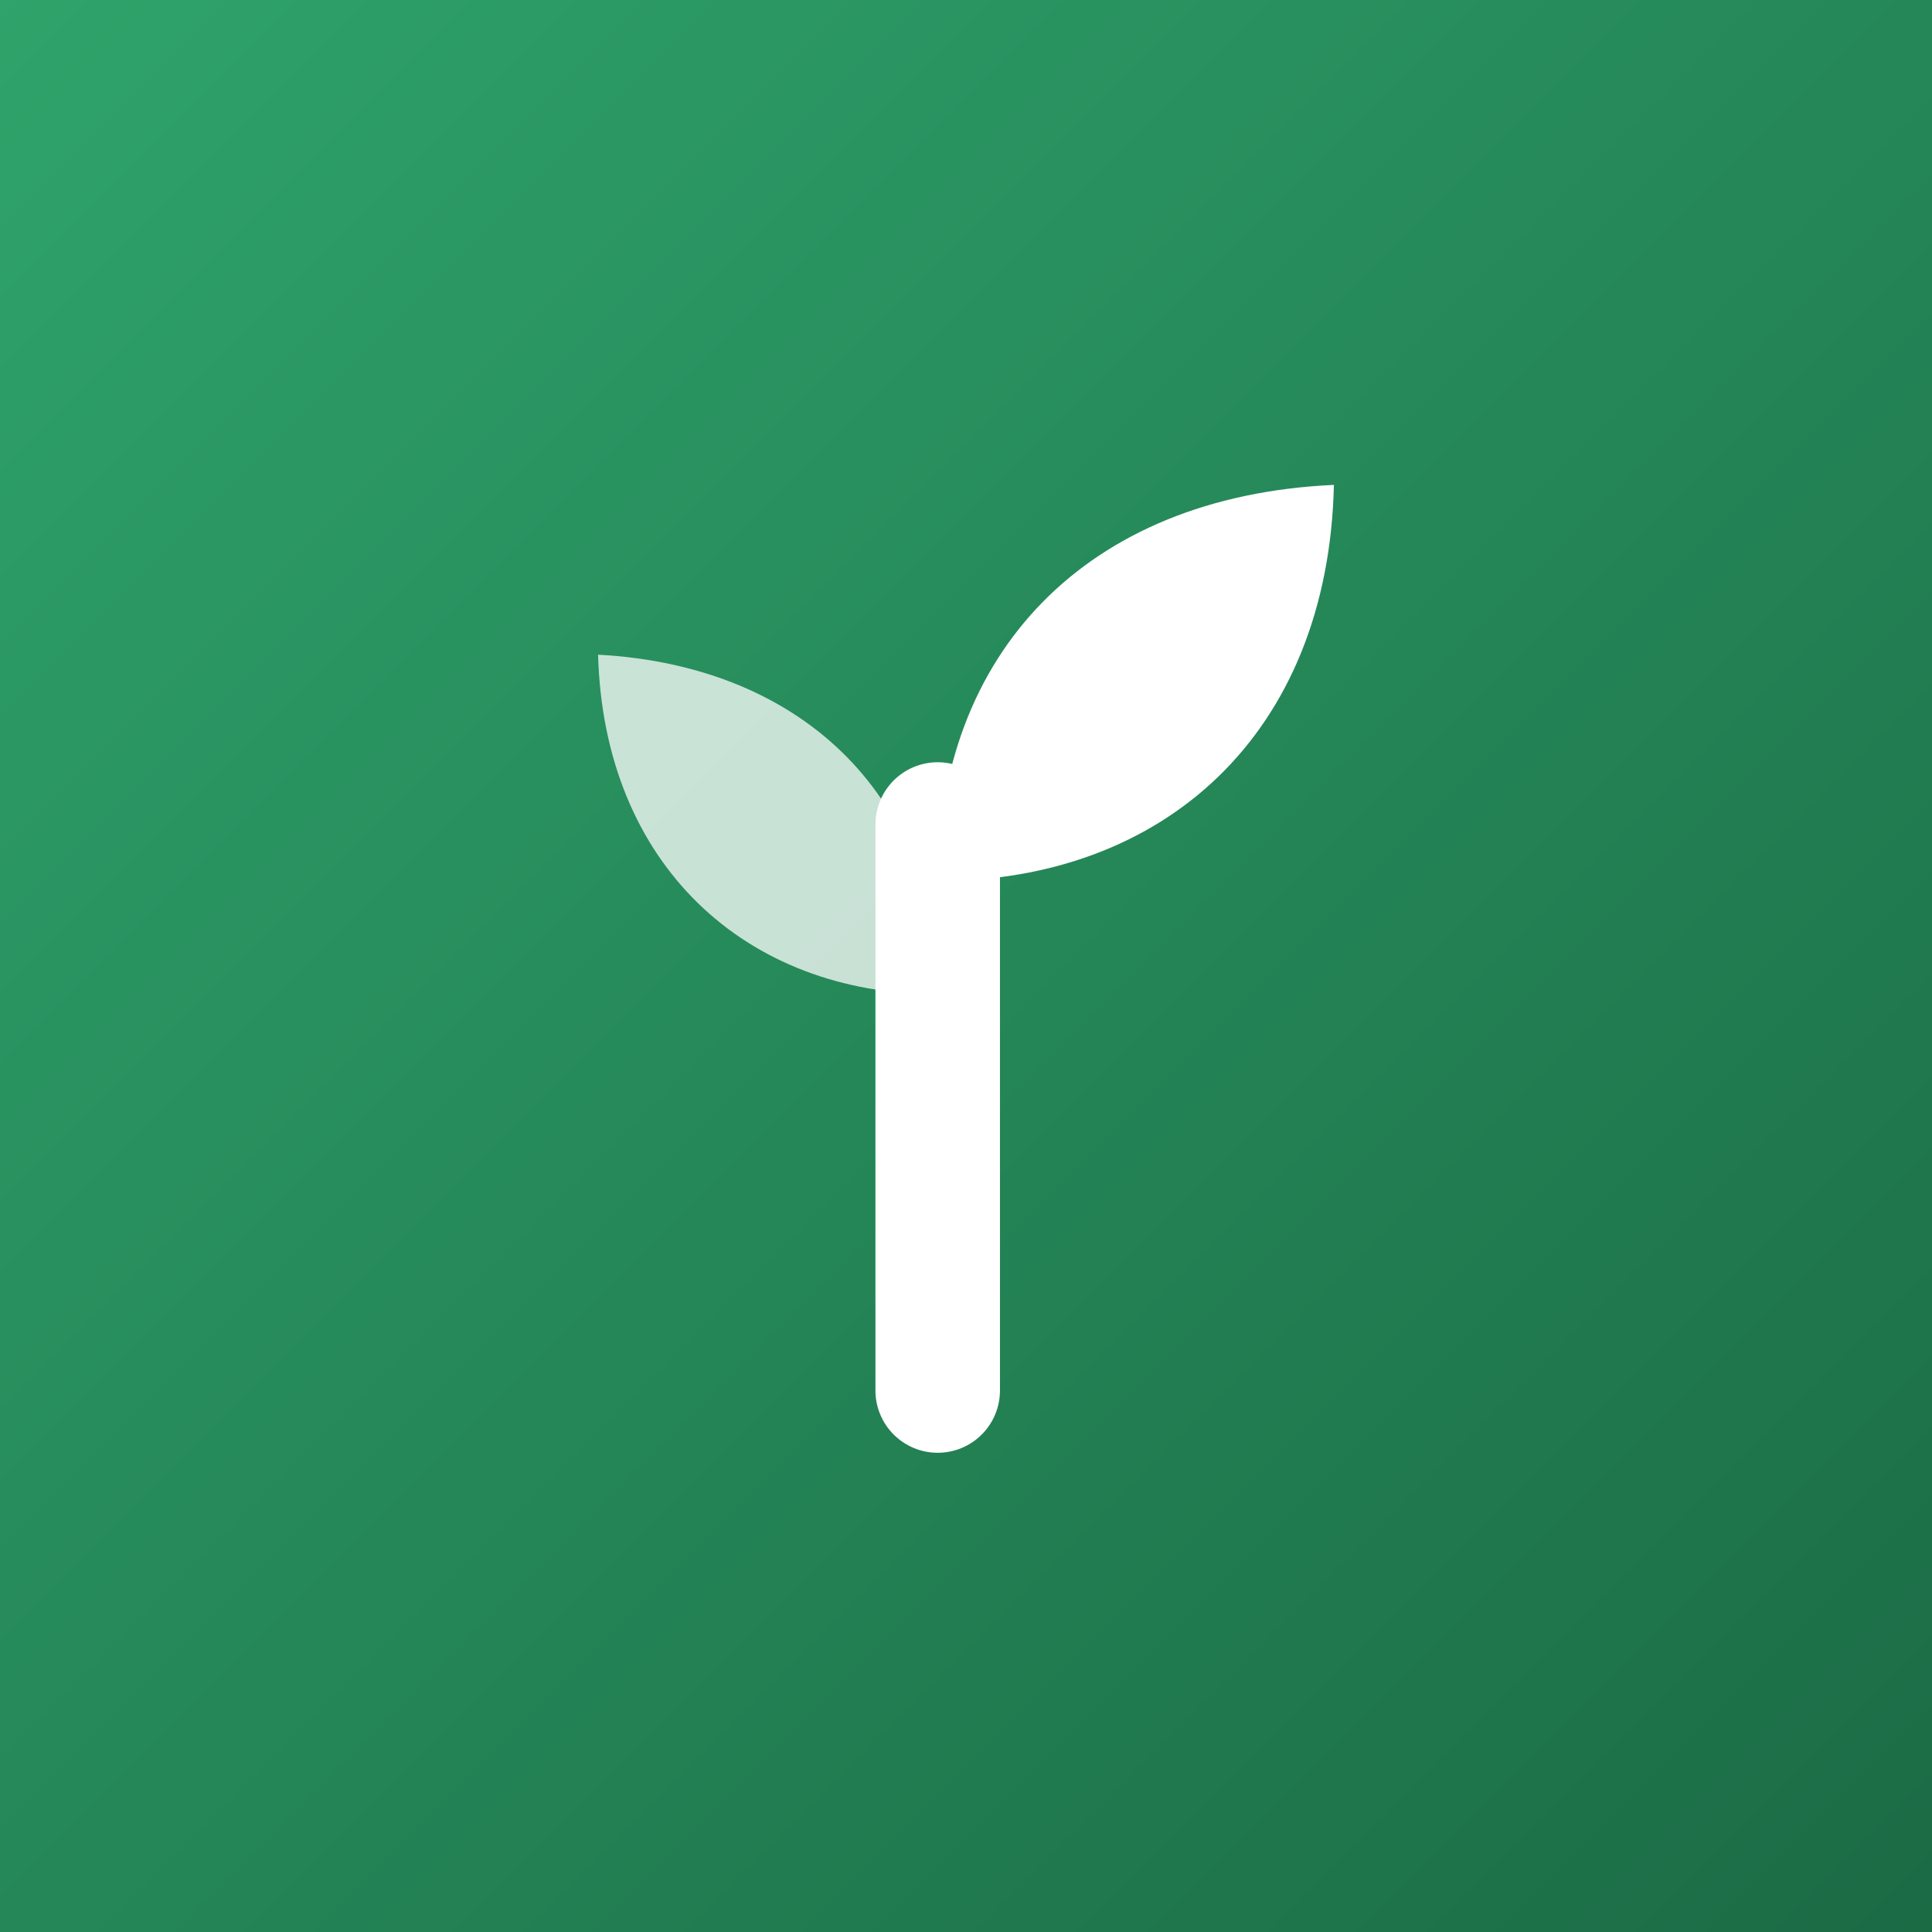
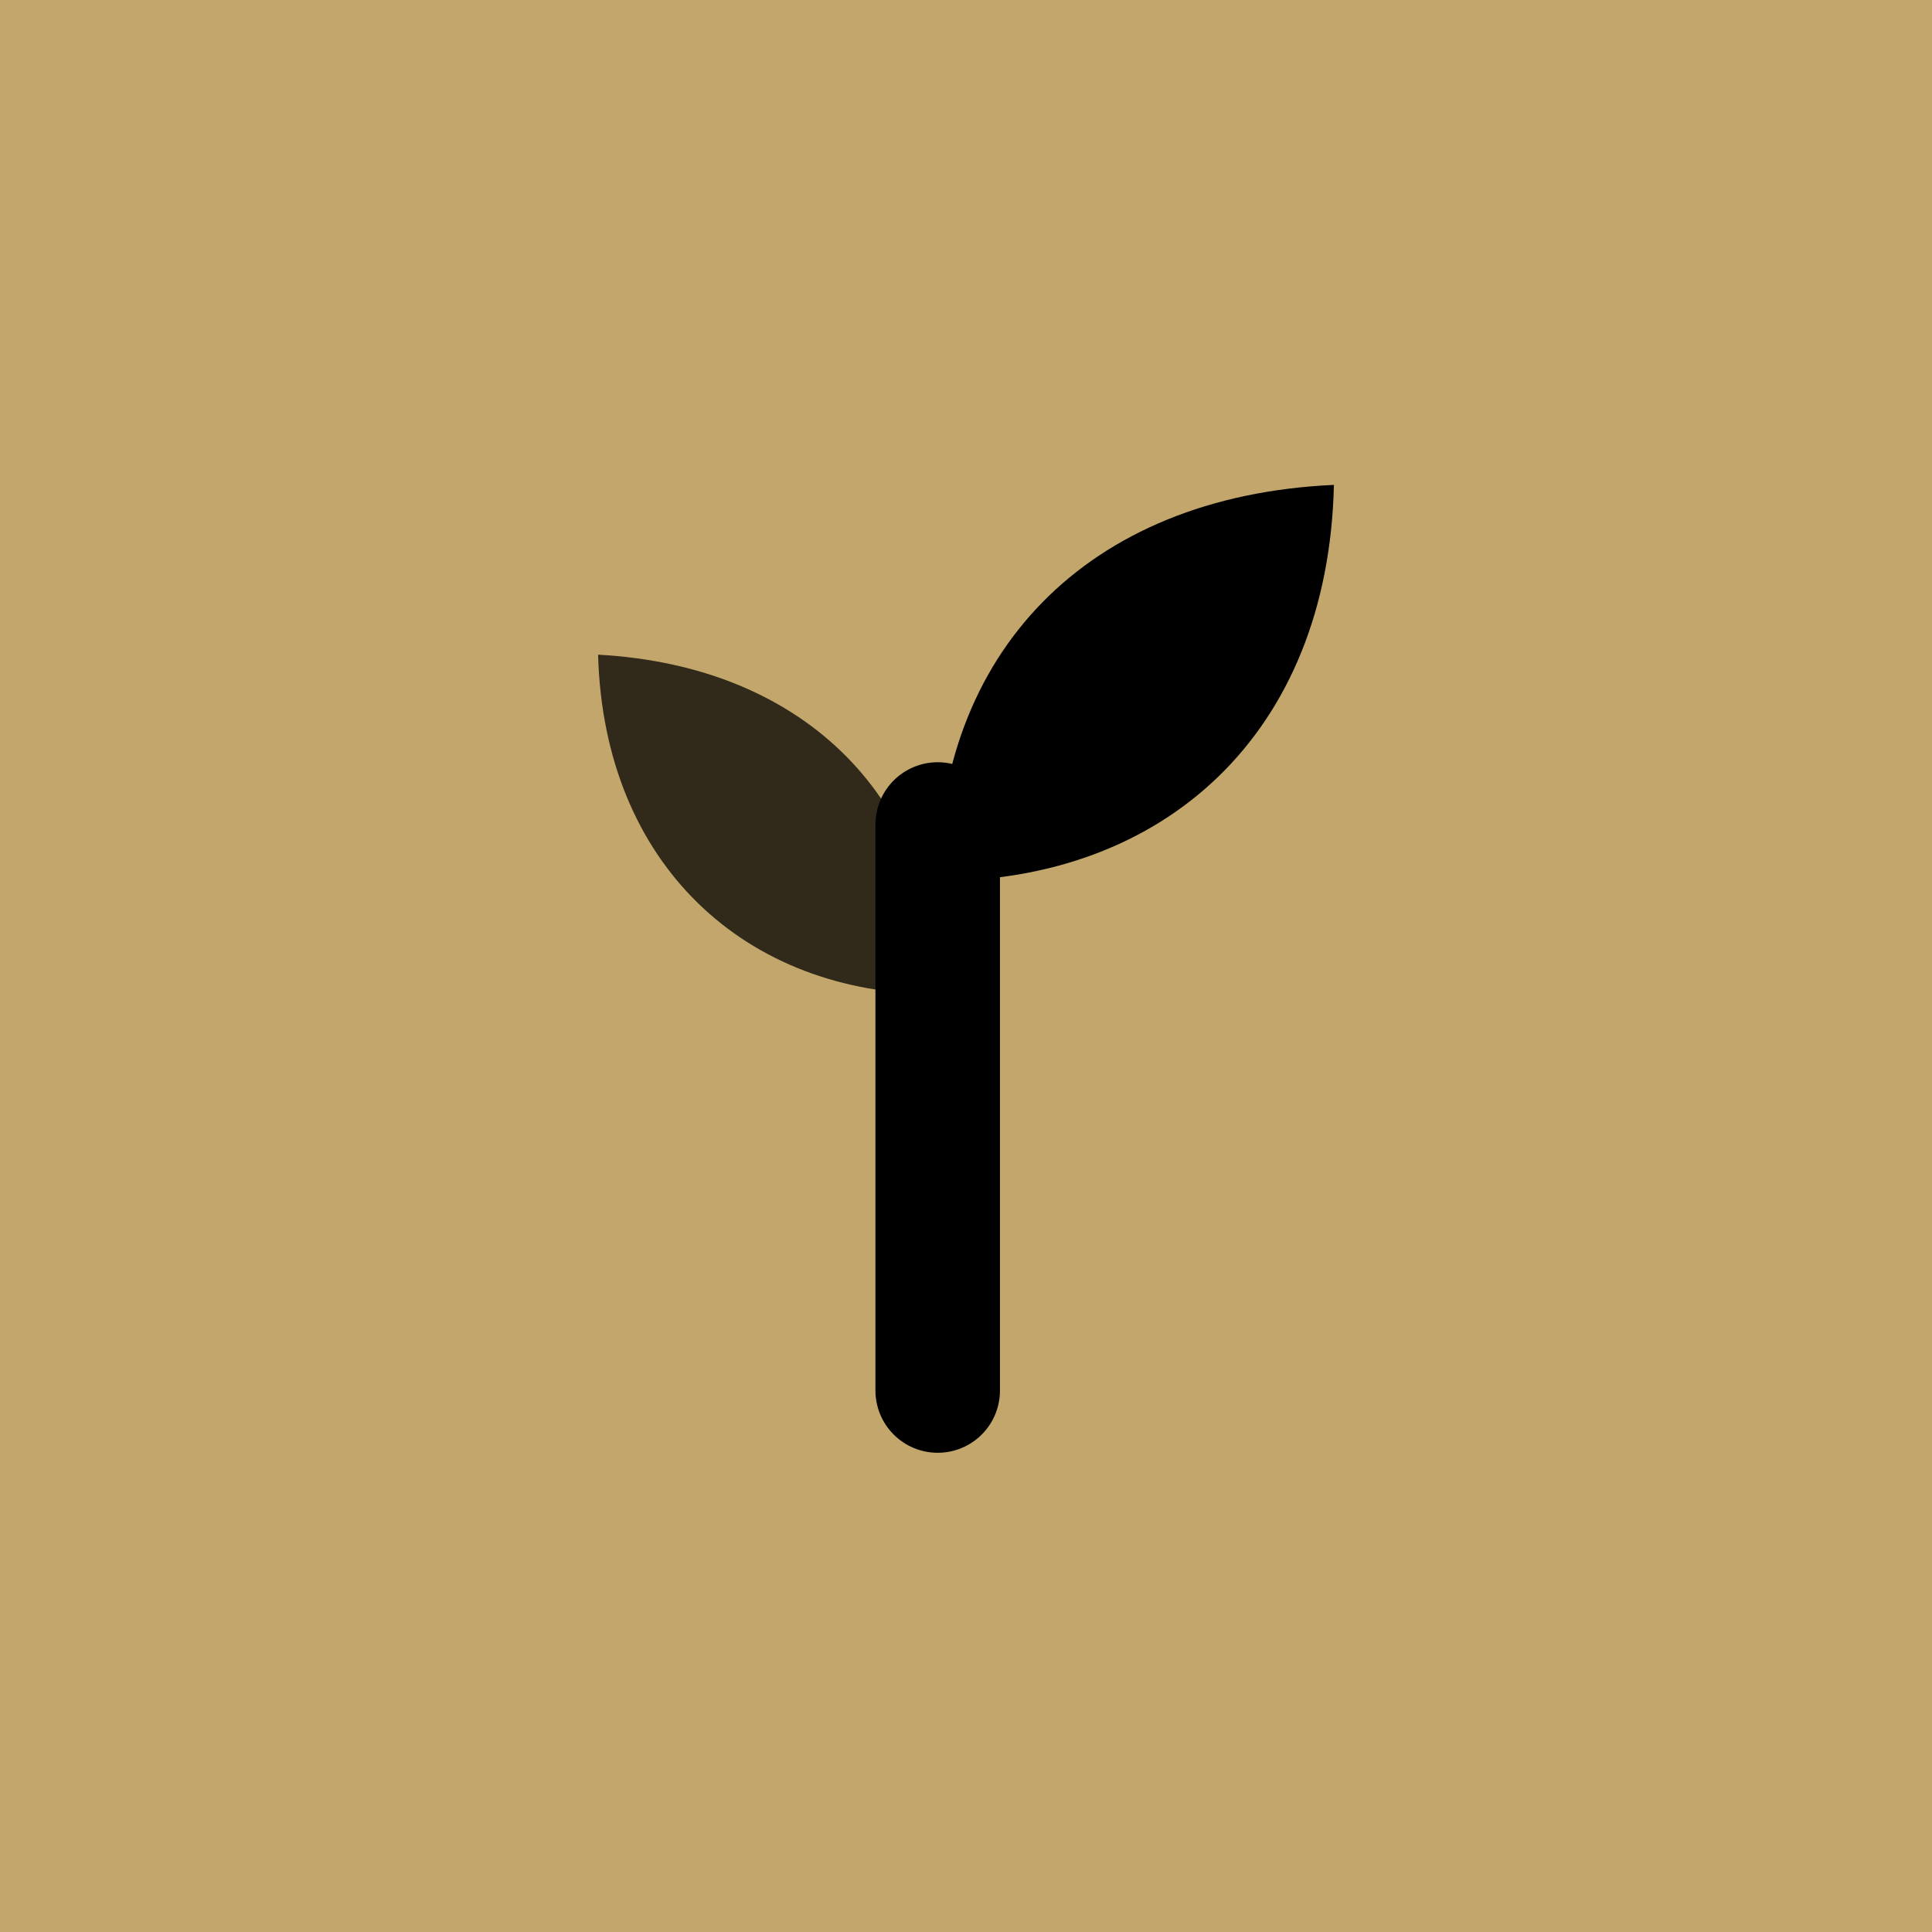
<svg xmlns="http://www.w3.org/2000/svg" viewBox="0 0 512 512">
-   <defs>
-     <linearGradient id="tile" x1="0" y1="0" x2="1" y2="1">
-       <stop offset="0" stop-color="#2fa36b" />
-       <stop offset="1" stop-color="#1b6b45" />
-     </linearGradient>
-   </defs>
-   <rect width="512" height="512" fill="url(#tile)" />
-   <g transform="translate(38.5 23.5) scale(15)" fill="#fff">
-     <path d="M14 23V13" fill="none" stroke="#fff" stroke-width="2.2" stroke-linecap="round" />
+   <rect width="512" height="512" fill="#C2A66B" />
+   <g transform="translate(38.5 23.5) scale(15)" fill="#000">
+     <path d="M14 23V13" fill="none" stroke="#000" stroke-width="2.2" stroke-linecap="round" />
    <path d="M14 14c0-4 2.6-6.8 7-7-.1 4.4-3 7-7 7Z" />
    <path d="M14 16c0-3.4-2.3-5.8-6-6 .1 3.7 2.6 6 6 6Z" opacity=".75" />
  </g>
</svg>
